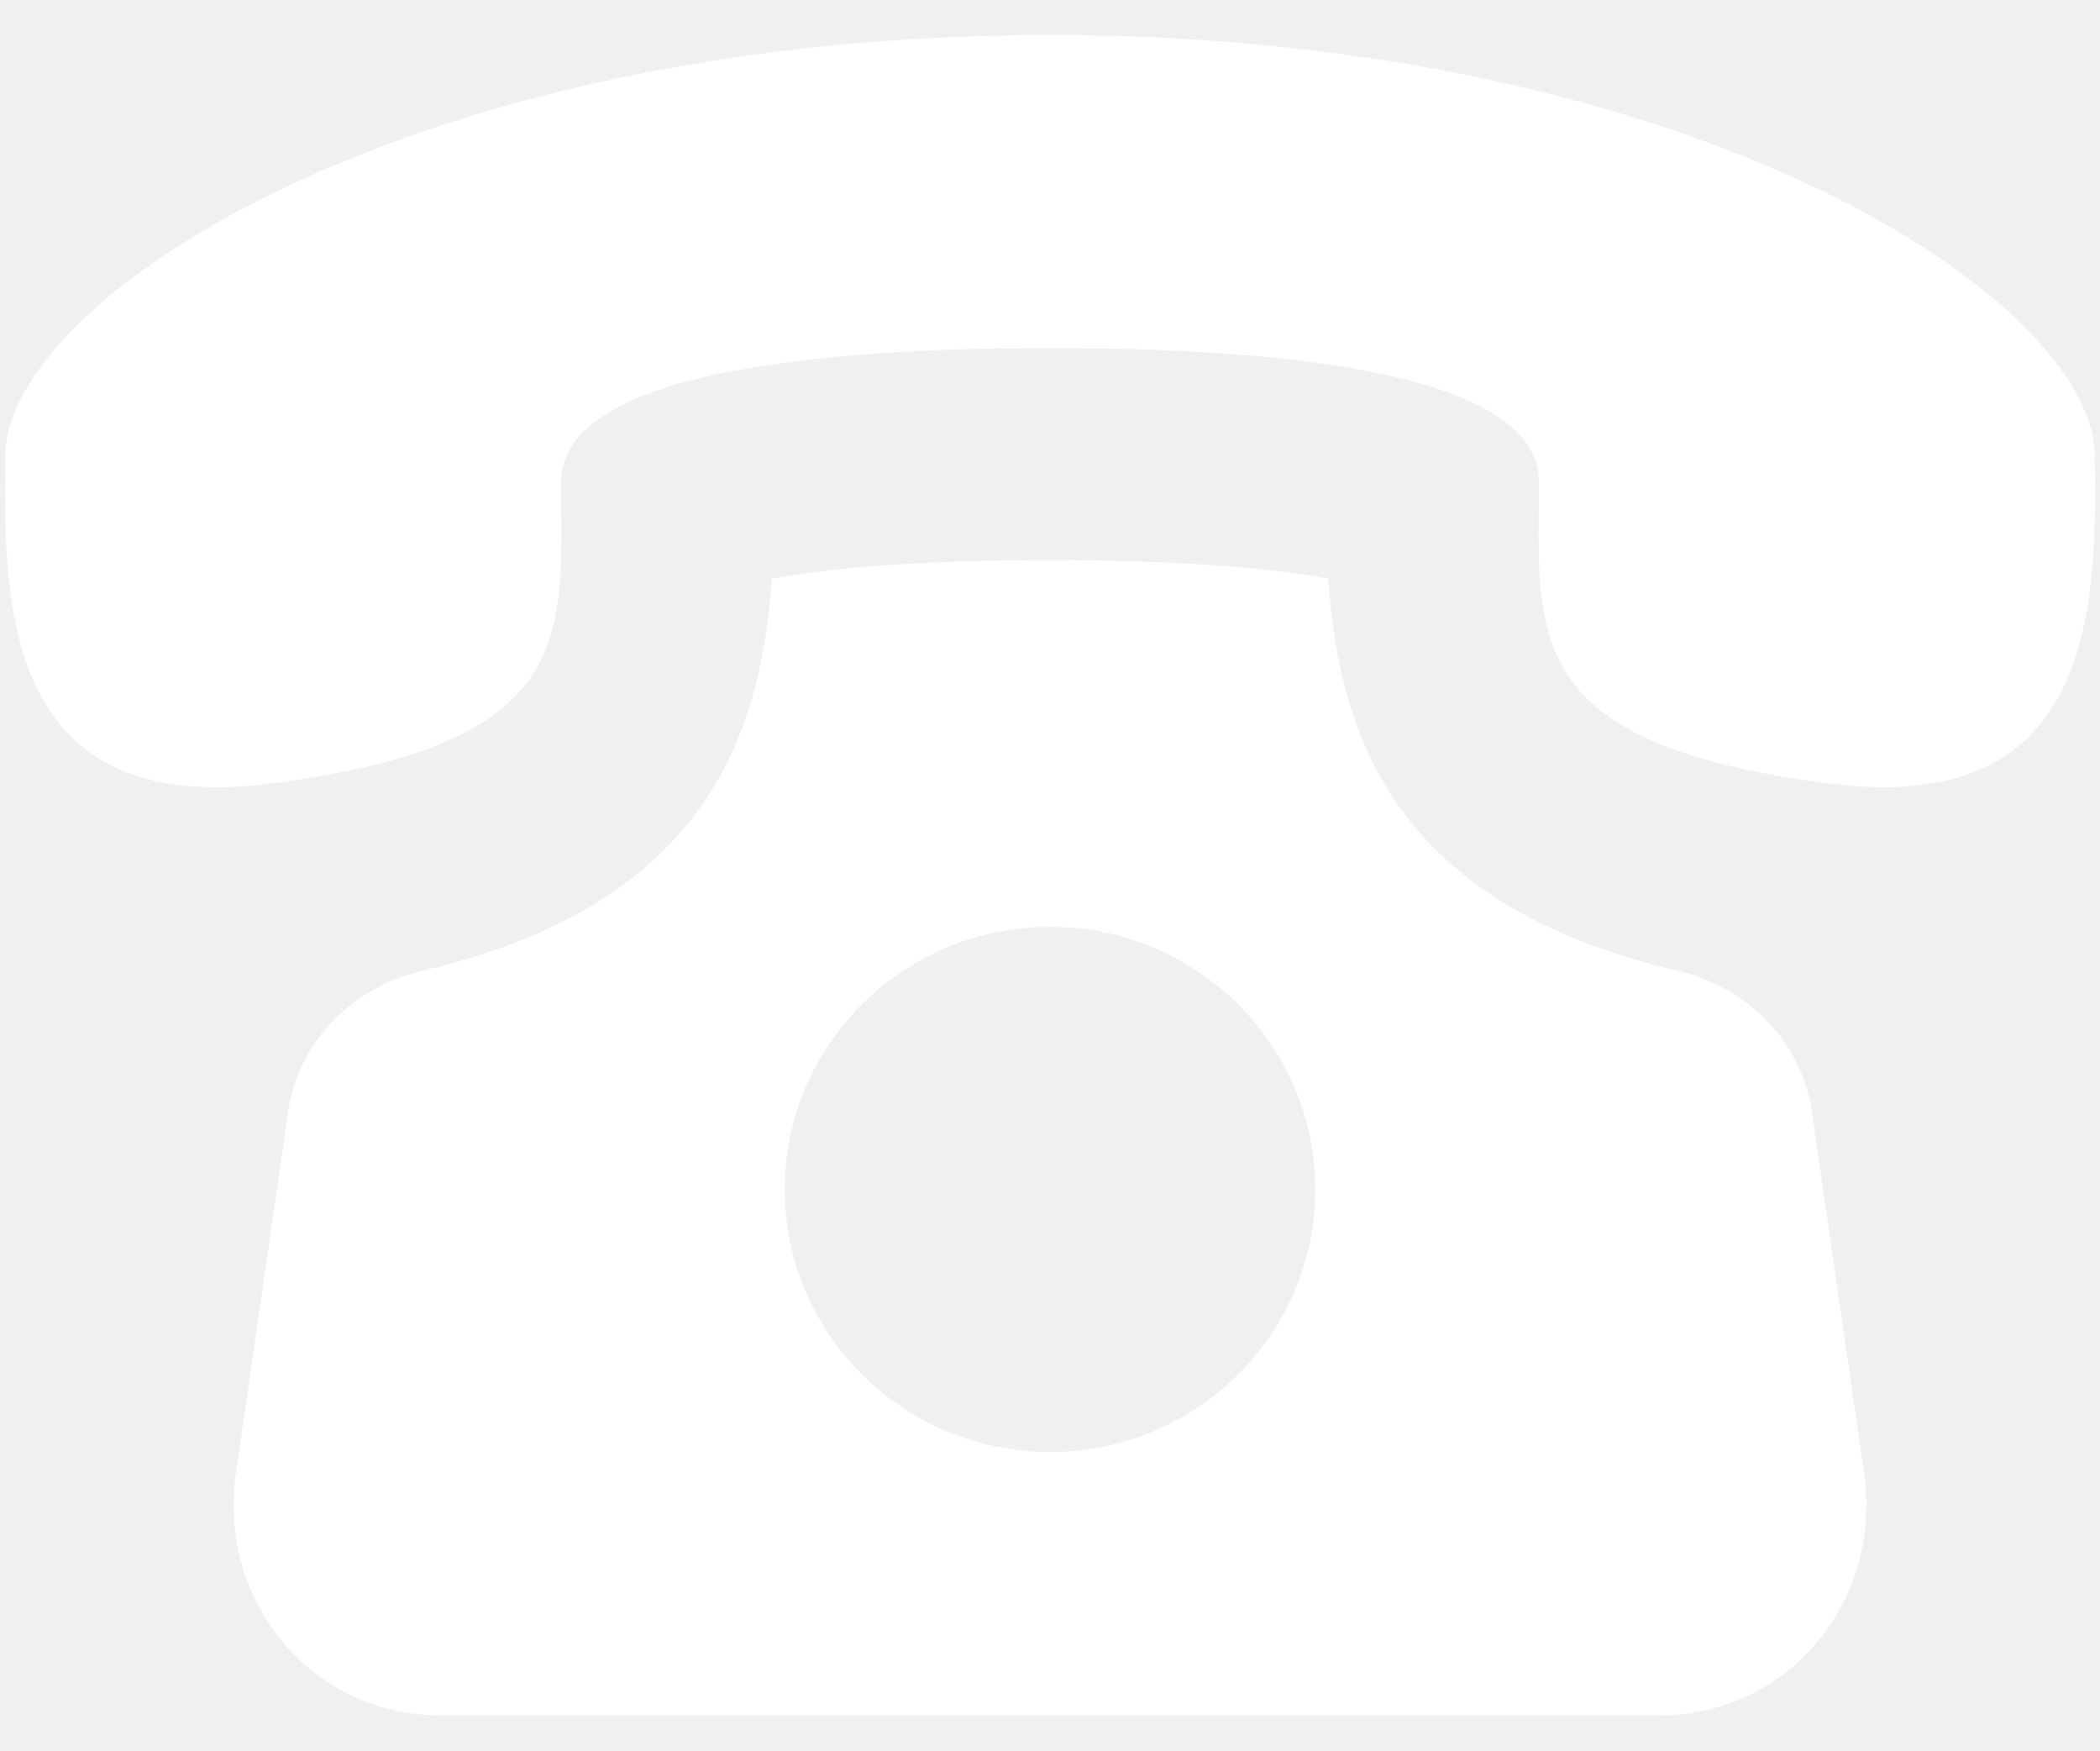
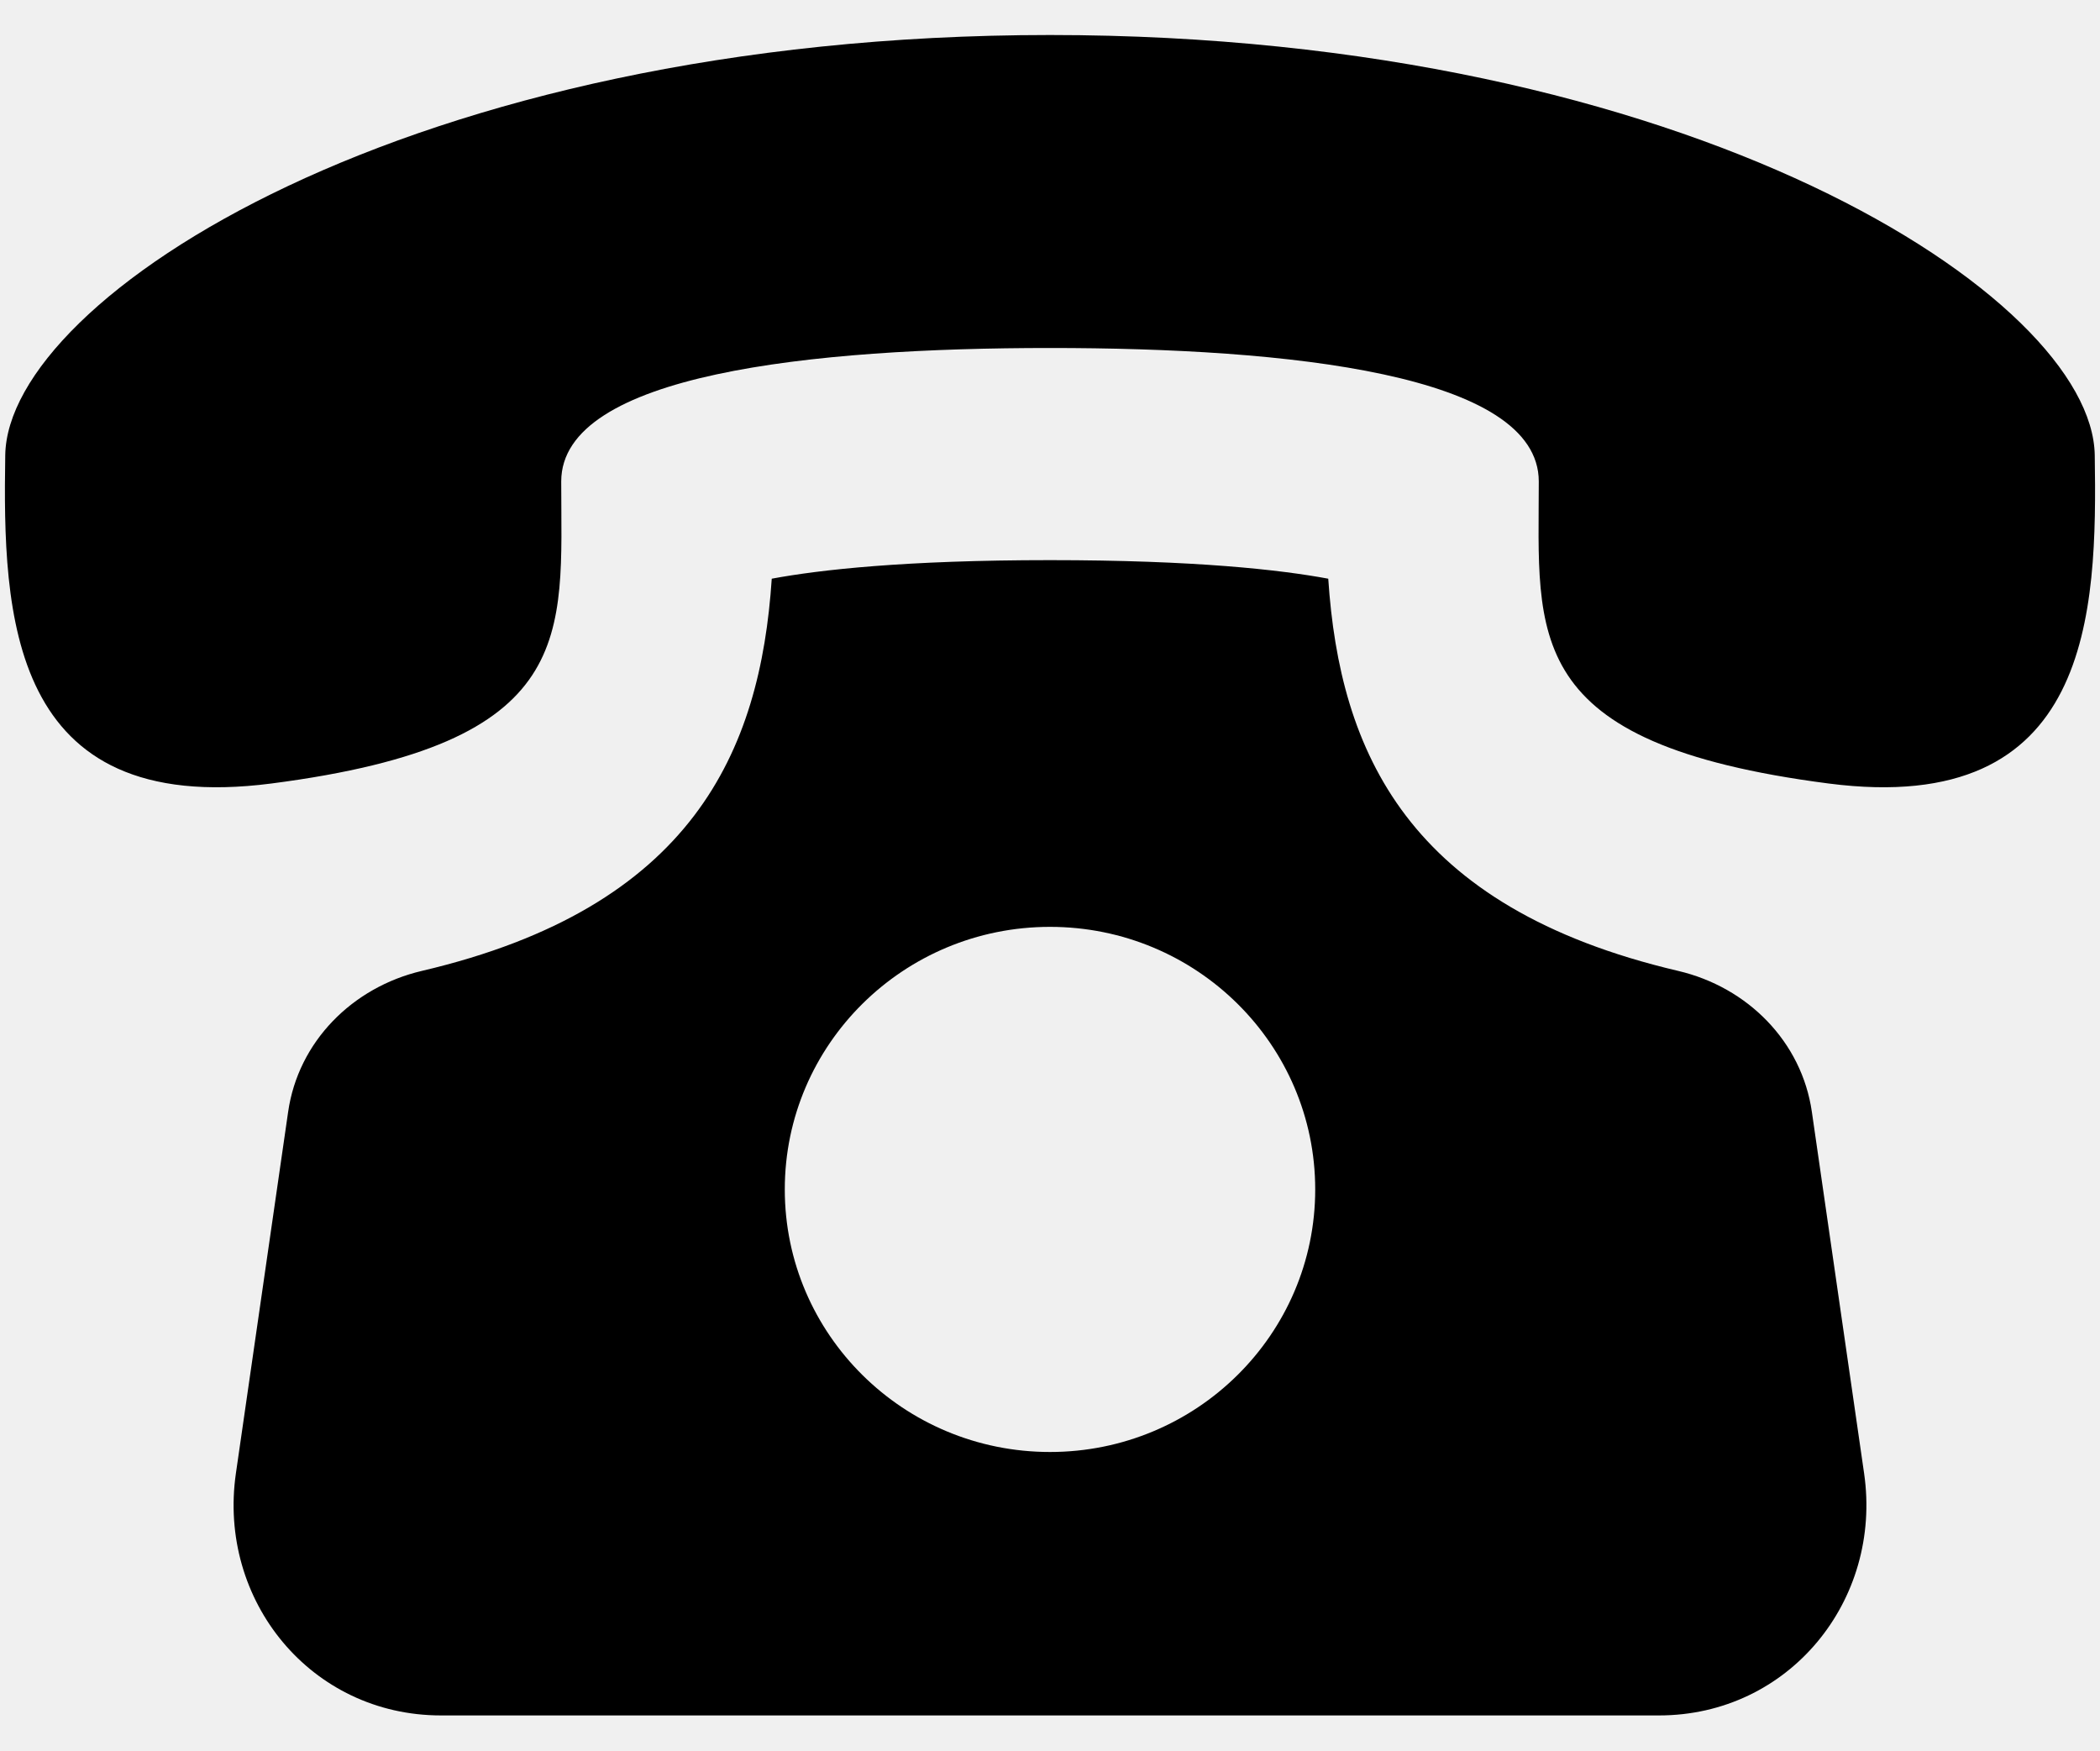
<svg xmlns="http://www.w3.org/2000/svg" width="24" height="20" viewBox="0 0 24 20" fill="none">
-   <path d="M20.707 12.704C20.592 11.903 19.974 11.279 19.178 11.093C16.086 10.368 15.311 8.588 15.18 6.612C14.632 6.51 13.656 6.4 12 6.4C10.344 6.4 9.368 6.51 8.82 6.612C8.689 8.588 7.914 10.368 4.822 11.093C4.026 11.28 3.408 11.903 3.293 12.704L2.696 16.834C2.486 18.288 3.554 19.6 5.04 19.6H18.96C20.444 19.6 21.514 18.288 21.304 16.834L20.707 12.704ZM12 16.59C10.326 16.59 8.969 15.246 8.969 13.59C8.969 11.934 10.326 10.59 12 10.59C13.674 10.59 15.031 11.934 15.031 13.59C15.031 15.246 13.673 16.59 12 16.59ZM23.94 5.2C23.911 3.4 19.33 0.401 12 0.4C4.669 0.401 0.088 3.4 0.06 5.2C0.032 7 0.085 9.342 3.102 8.952C6.631 8.495 6.414 7.263 6.414 5.501C6.414 4.272 9.284 3.976 12 3.976C14.716 3.976 17.585 4.272 17.586 5.501C17.586 7.263 17.369 8.495 20.898 8.952C23.914 9.342 23.968 7 23.94 5.2Z" fill="white" />
+   <path d="M20.707 12.704C20.592 11.903 19.974 11.279 19.178 11.093C16.086 10.368 15.311 8.588 15.18 6.612C14.632 6.51 13.656 6.4 12 6.4C10.344 6.4 9.368 6.51 8.82 6.612C8.689 8.588 7.914 10.368 4.822 11.093C4.026 11.28 3.408 11.903 3.293 12.704L2.696 16.834C2.486 18.288 3.554 19.6 5.04 19.6H18.96C20.444 19.6 21.514 18.288 21.304 16.834L20.707 12.704ZM12 16.59C10.326 16.59 8.969 15.246 8.969 13.59C8.969 11.934 10.326 10.59 12 10.59C13.674 10.59 15.031 11.934 15.031 13.59C15.031 15.246 13.673 16.59 12 16.59ZM23.94 5.2C23.911 3.4 19.33 0.401 12 0.4C4.669 0.401 0.088 3.4 0.06 5.2C0.032 7 0.085 9.342 3.102 8.952C6.631 8.495 6.414 7.263 6.414 5.501C6.414 4.272 9.284 3.976 12 3.976C14.716 3.976 17.585 4.272 17.586 5.501C17.586 7.263 17.369 8.495 20.898 8.952C23.914 9.342 23.968 7 23.94 5.2Z" fill="currentColor" />
</svg>
